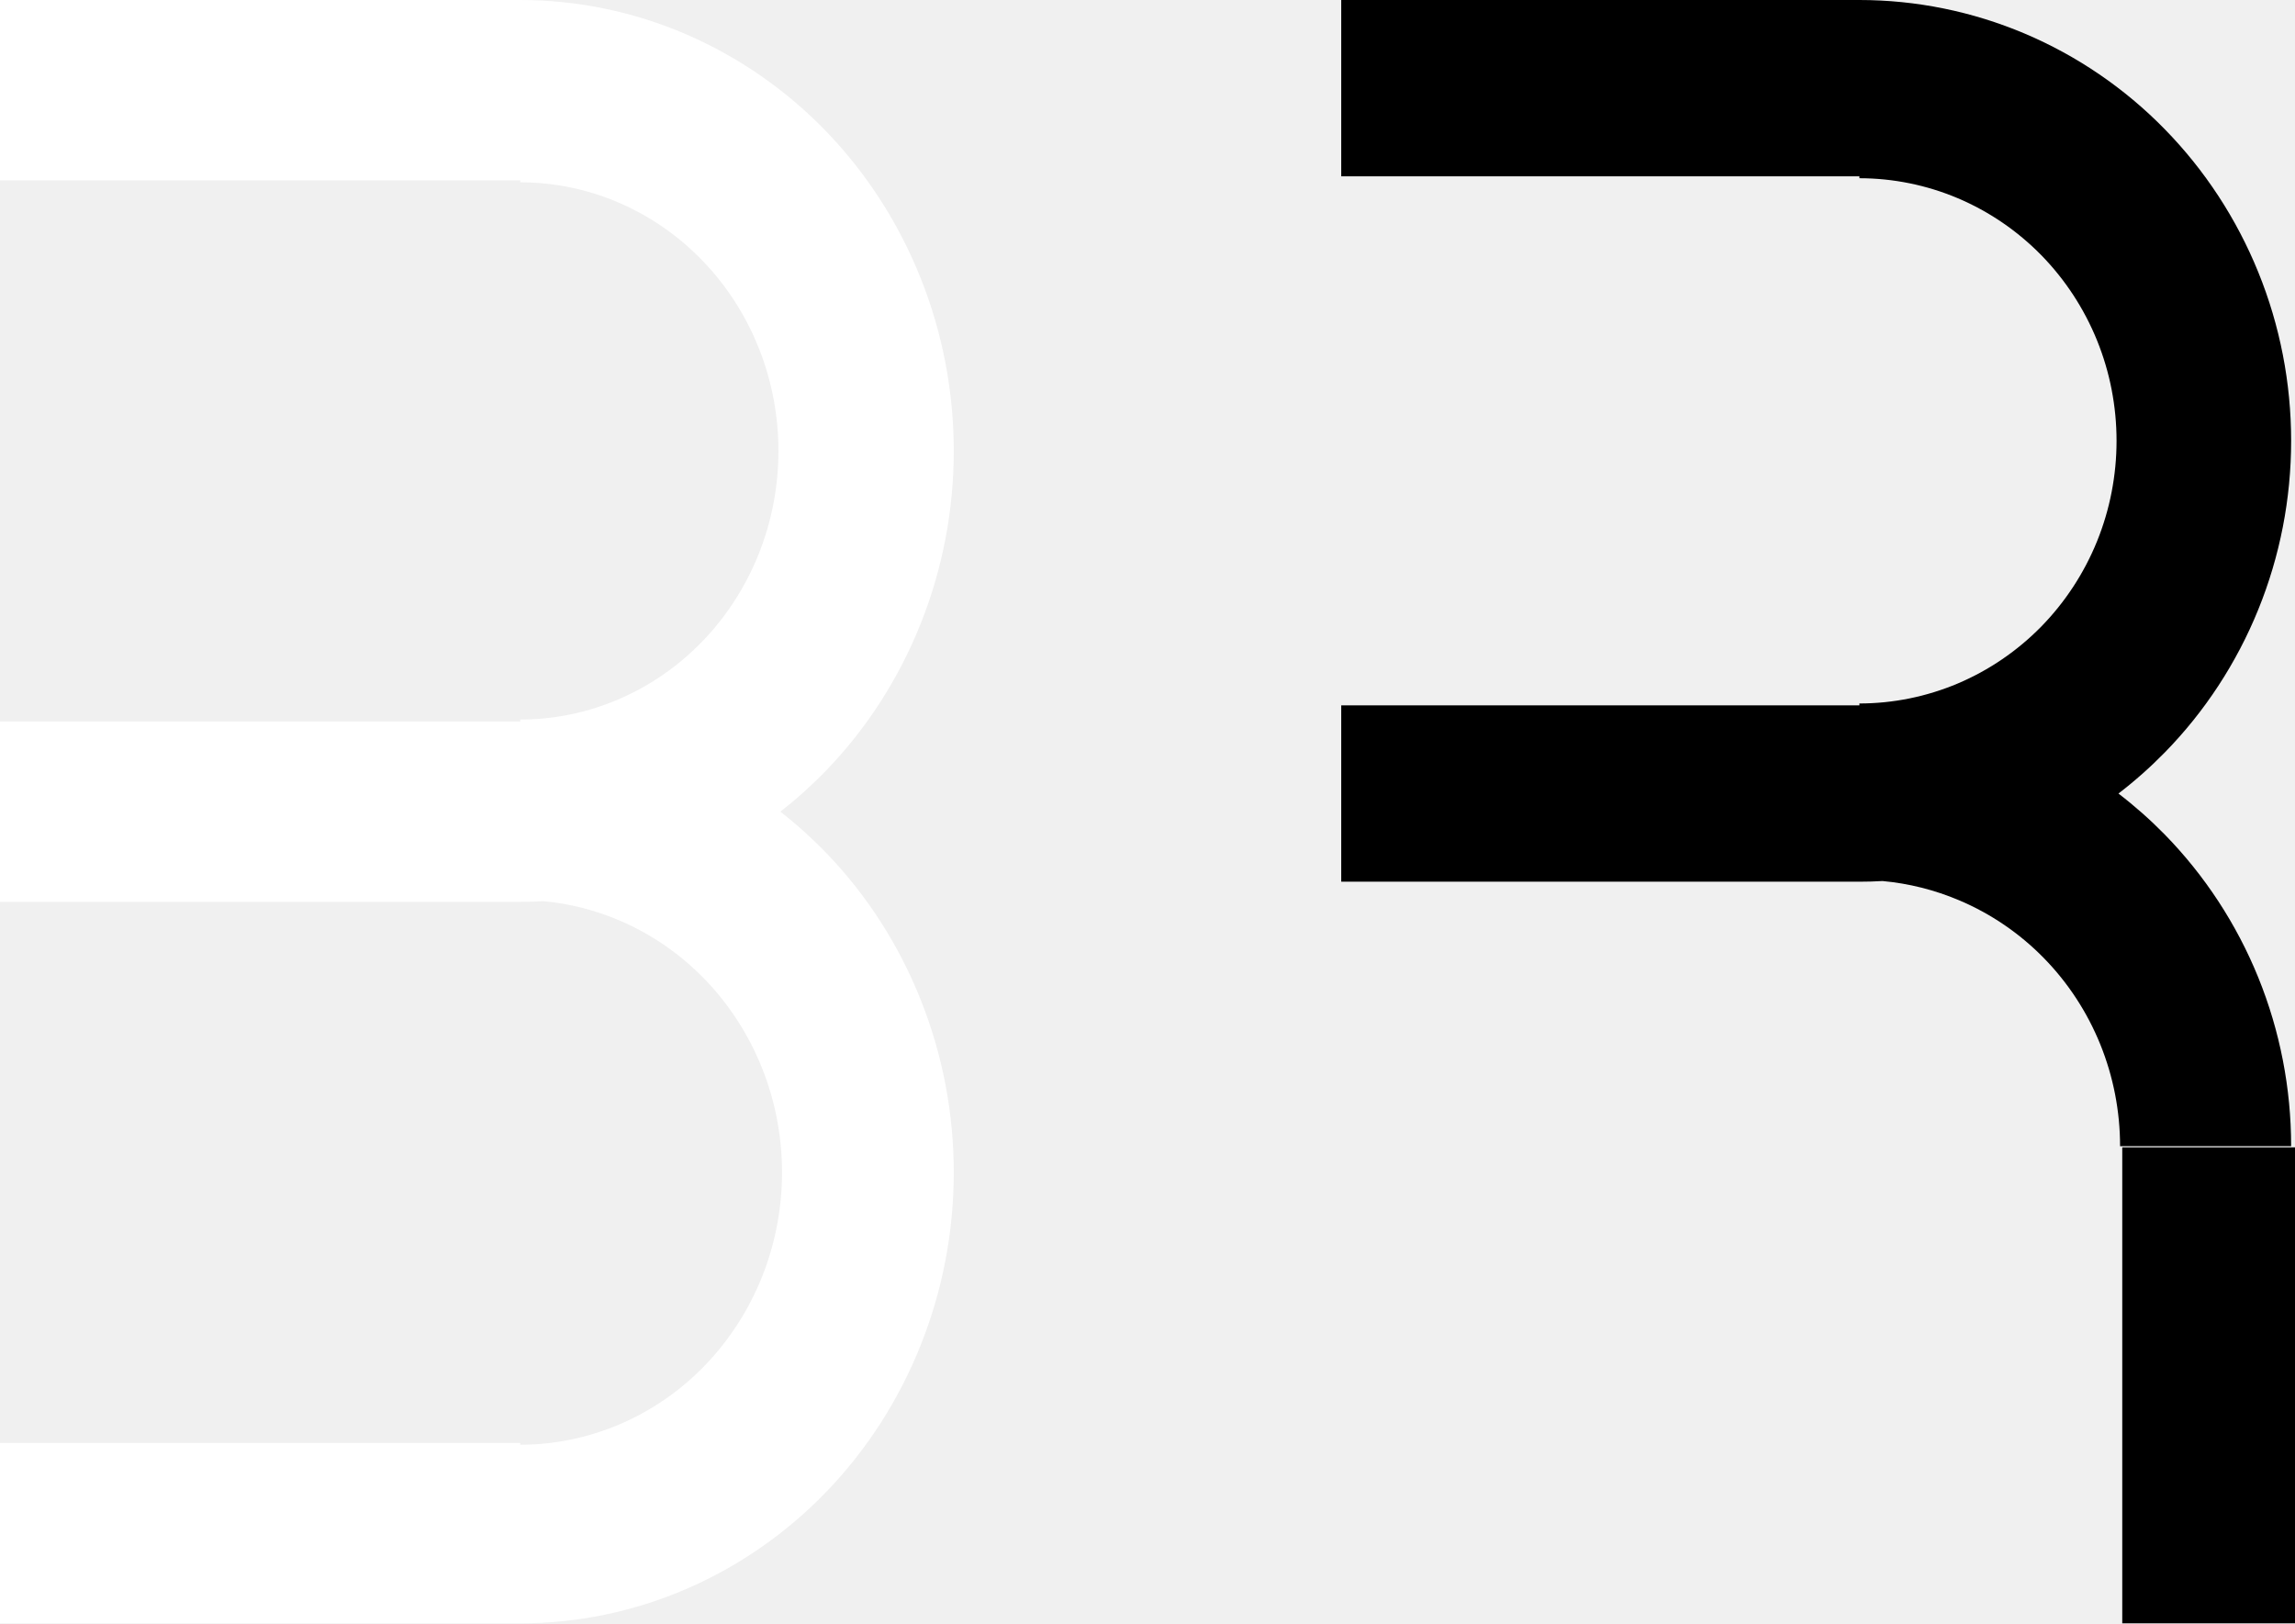
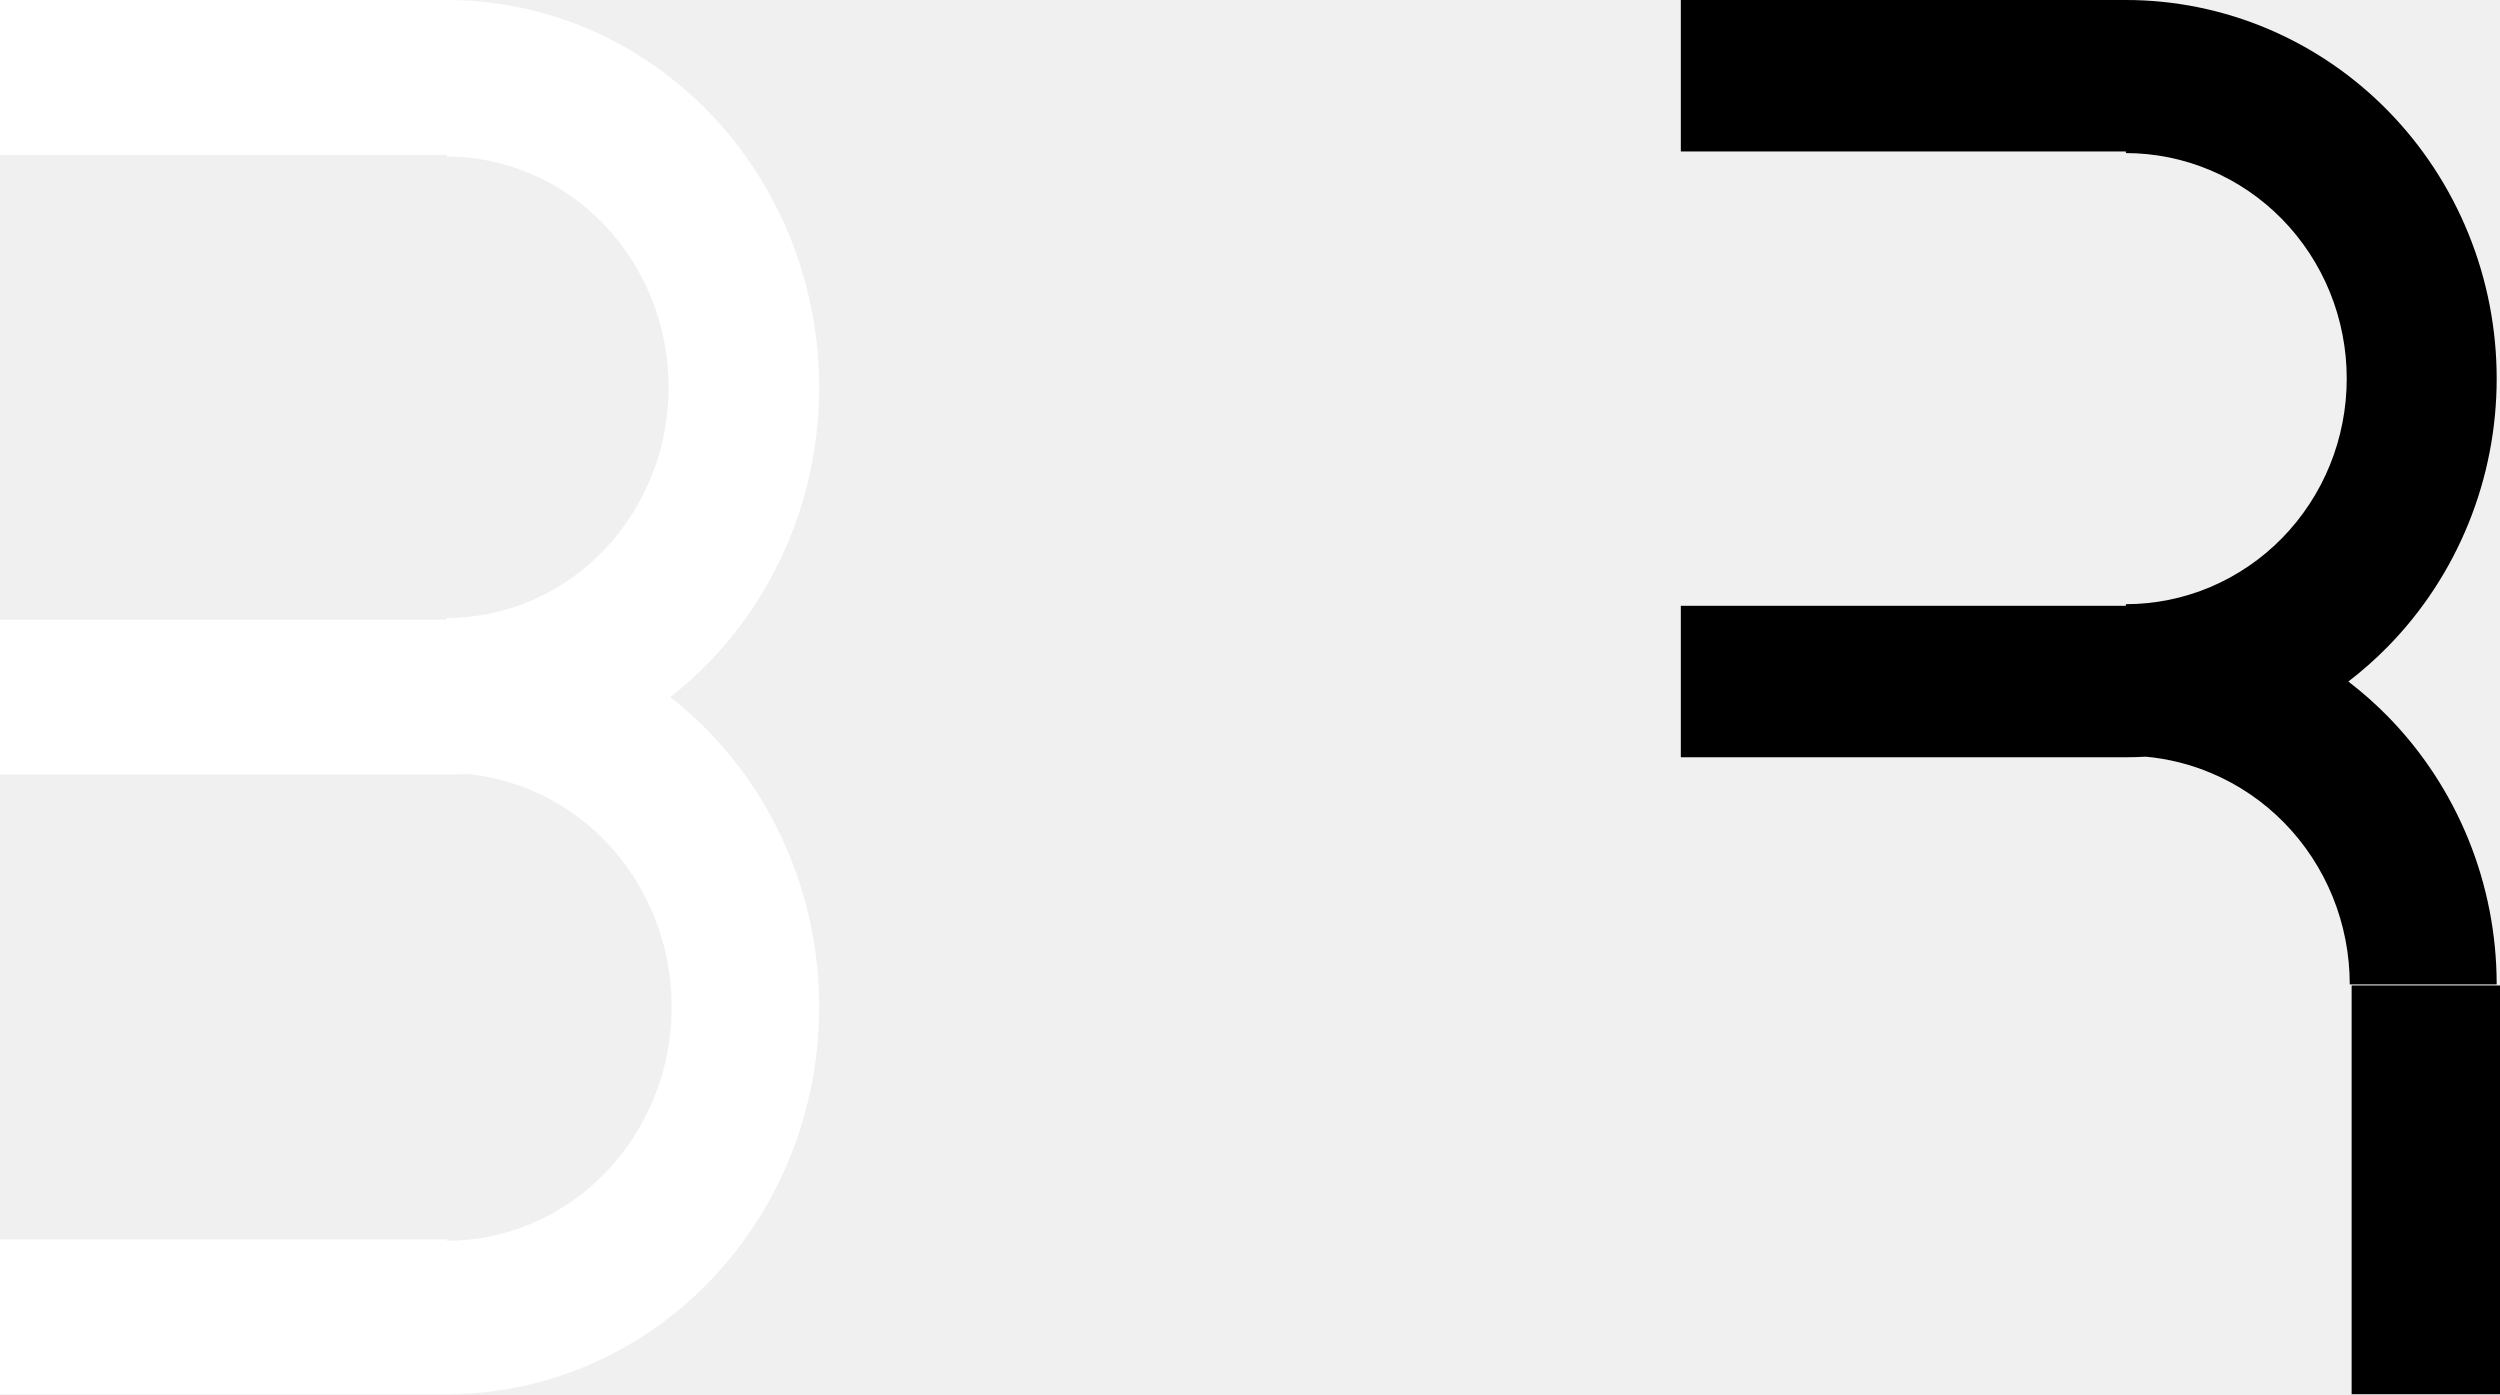
- <svg xmlns="http://www.w3.org/2000/svg" width="41" height="29" viewBox="0 0 41 29" fill="none">
+ <svg xmlns="http://www.w3.org/2000/svg" width="52" height="29" viewBox="0 0 52 29" fill="none">
  <path fill-rule="evenodd" clip-rule="evenodd" d="M9.294 0H0V3.222H9.294V3.257C9.9 3.257 10.5 3.381 11.059 3.622C11.619 3.864 12.128 4.217 12.556 4.663C12.985 5.108 13.324 5.637 13.556 6.219C13.788 6.801 13.907 7.425 13.907 8.056C13.907 8.686 13.788 9.31 13.556 9.892C13.324 10.474 12.985 11.003 12.556 11.449C12.128 11.894 11.619 12.248 11.059 12.489C10.5 12.73 9.9 12.854 9.294 12.854L9.294 12.889H0V16.111H9.294C9.433 16.111 9.572 16.107 9.71 16.099C10.181 16.143 10.645 16.261 11.084 16.451C11.651 16.695 12.167 17.053 12.601 17.505C13.035 17.957 13.38 18.493 13.615 19.083C13.85 19.673 13.971 20.306 13.971 20.944C13.971 21.583 13.85 22.216 13.615 22.806C13.38 23.396 13.035 23.932 12.601 24.384C12.167 24.836 11.651 25.194 11.084 25.438C10.516 25.683 9.908 25.809 9.294 25.809L9.294 25.778H0V29H9.294C10.311 29 11.318 28.792 12.258 28.387C13.197 27.982 14.051 27.389 14.771 26.641C15.49 25.893 16.06 25.005 16.449 24.027C16.839 23.05 17.039 22.002 17.039 20.944C17.039 19.887 16.839 18.839 16.449 17.862C16.06 16.884 15.49 15.996 14.771 15.248C14.511 14.978 14.233 14.728 13.941 14.5C14.233 14.272 14.511 14.022 14.771 13.752C15.49 13.004 16.06 12.116 16.449 11.138C16.839 10.161 17.039 9.113 17.039 8.056C17.039 6.998 16.839 5.95 16.449 4.973C16.06 3.995 15.49 3.107 14.771 2.359C14.051 1.611 13.197 1.018 12.258 0.613C11.318 0.208 10.311 0 9.294 0Z" fill="white" />
-   <path fill-rule="evenodd" clip-rule="evenodd" d="M33.218 0H23.961V3.15H33.218V0ZM33.218 0C34.231 0 35.234 0.204 36.169 0.599C37.105 0.995 37.956 1.575 38.672 2.307C39.388 3.038 39.956 3.906 40.344 4.862C40.732 5.817 40.931 6.841 40.931 7.875C40.931 8.91 40.732 9.934 40.344 10.889C39.956 11.845 39.388 12.713 38.672 13.444C38.413 13.708 38.137 13.953 37.846 14.176C38.137 14.399 38.413 14.643 38.672 14.907C39.388 15.639 39.956 16.507 40.344 17.462C40.732 18.418 40.931 19.442 40.931 20.476H37.875C37.875 19.852 37.755 19.233 37.521 18.656C37.287 18.079 36.944 17.555 36.511 17.113C36.079 16.672 35.565 16.322 35 16.083C34.563 15.898 34.102 15.782 33.632 15.739C33.494 15.747 33.356 15.751 33.218 15.751L33.218 12.567C33.821 12.567 34.419 12.445 34.976 12.21C35.533 11.974 36.04 11.628 36.467 11.193C36.893 10.757 37.232 10.24 37.463 9.671C37.694 9.101 37.812 8.491 37.812 7.875C37.812 7.259 37.694 6.649 37.463 6.08C37.232 5.511 36.893 4.994 36.467 4.558C36.04 4.123 35.533 3.777 34.976 3.541C34.419 3.306 33.821 3.184 33.218 3.184V0ZM23.961 12.601H33.218V15.751H23.961V12.601ZM37.914 20.497V29H41V20.497H37.914Z" fill="black" />
+   <path fill-rule="evenodd" clip-rule="evenodd" d="M44.218 0H34.961V3.15H44.218V0ZM44.218 0C45.231 0 46.234 0.204 47.169 0.599C48.105 0.995 48.956 1.575 49.672 2.307C50.388 3.038 50.956 3.906 51.344 4.862C51.732 5.817 51.931 6.841 51.931 7.875C51.931 8.91 51.732 9.934 51.344 10.889C50.956 11.845 50.388 12.713 49.672 13.444C49.413 13.708 49.137 13.953 48.846 14.176C49.137 14.399 49.413 14.643 49.672 14.907C50.388 15.639 50.956 16.507 51.344 17.462C51.732 18.418 51.931 19.442 51.931 20.476H48.875C48.875 19.852 48.755 19.233 48.521 18.656C48.287 18.079 47.944 17.555 47.511 17.113C47.079 16.672 46.565 16.322 46 16.083C45.563 15.898 45.102 15.782 44.632 15.739C44.494 15.747 44.356 15.751 44.218 15.751L44.218 12.567C44.821 12.567 45.419 12.445 45.976 12.21C46.533 11.974 47.04 11.628 47.467 11.193C47.893 10.757 48.232 10.24 48.463 9.671C48.694 9.101 48.812 8.491 48.812 7.875C48.812 7.259 48.694 6.649 48.463 6.08C48.232 5.511 47.893 4.994 47.467 4.558C47.04 4.123 46.533 3.777 45.976 3.541C45.419 3.306 44.821 3.184 44.218 3.184V0ZM34.961 12.601H44.218V15.751H34.961V12.601ZM48.914 20.497V29H52V20.497H48.914Z" fill="black" />
</svg>
